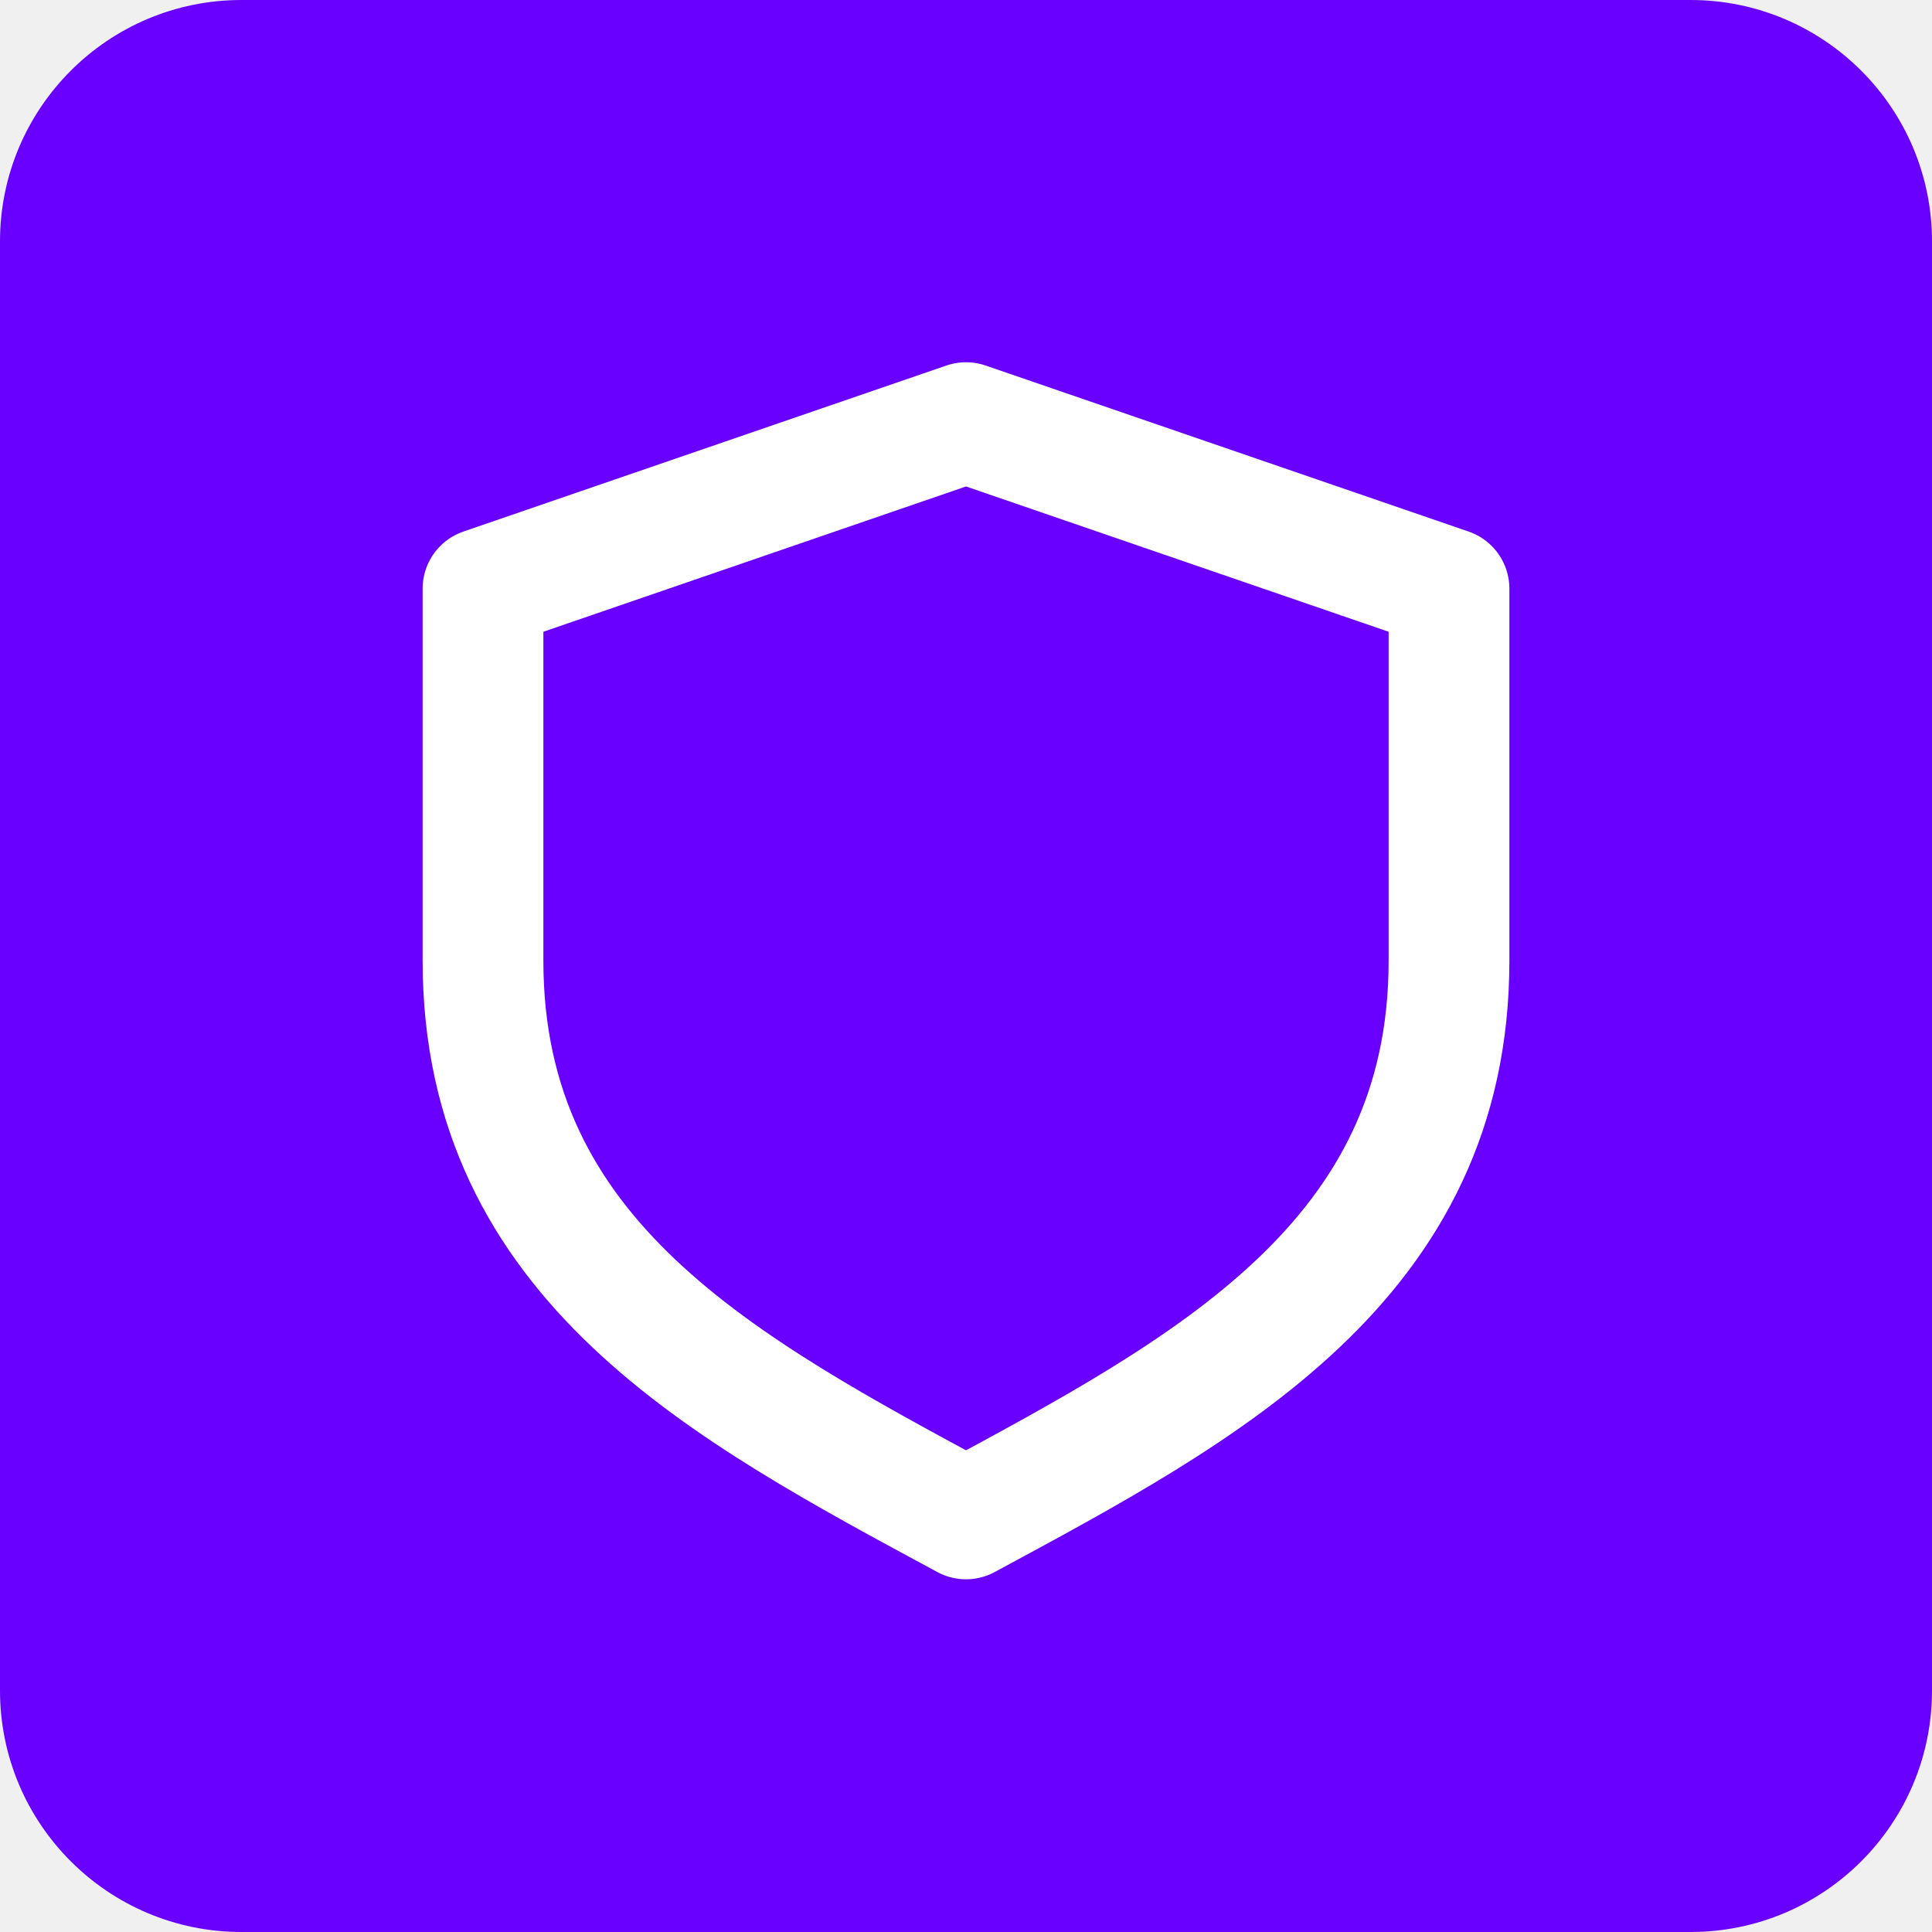
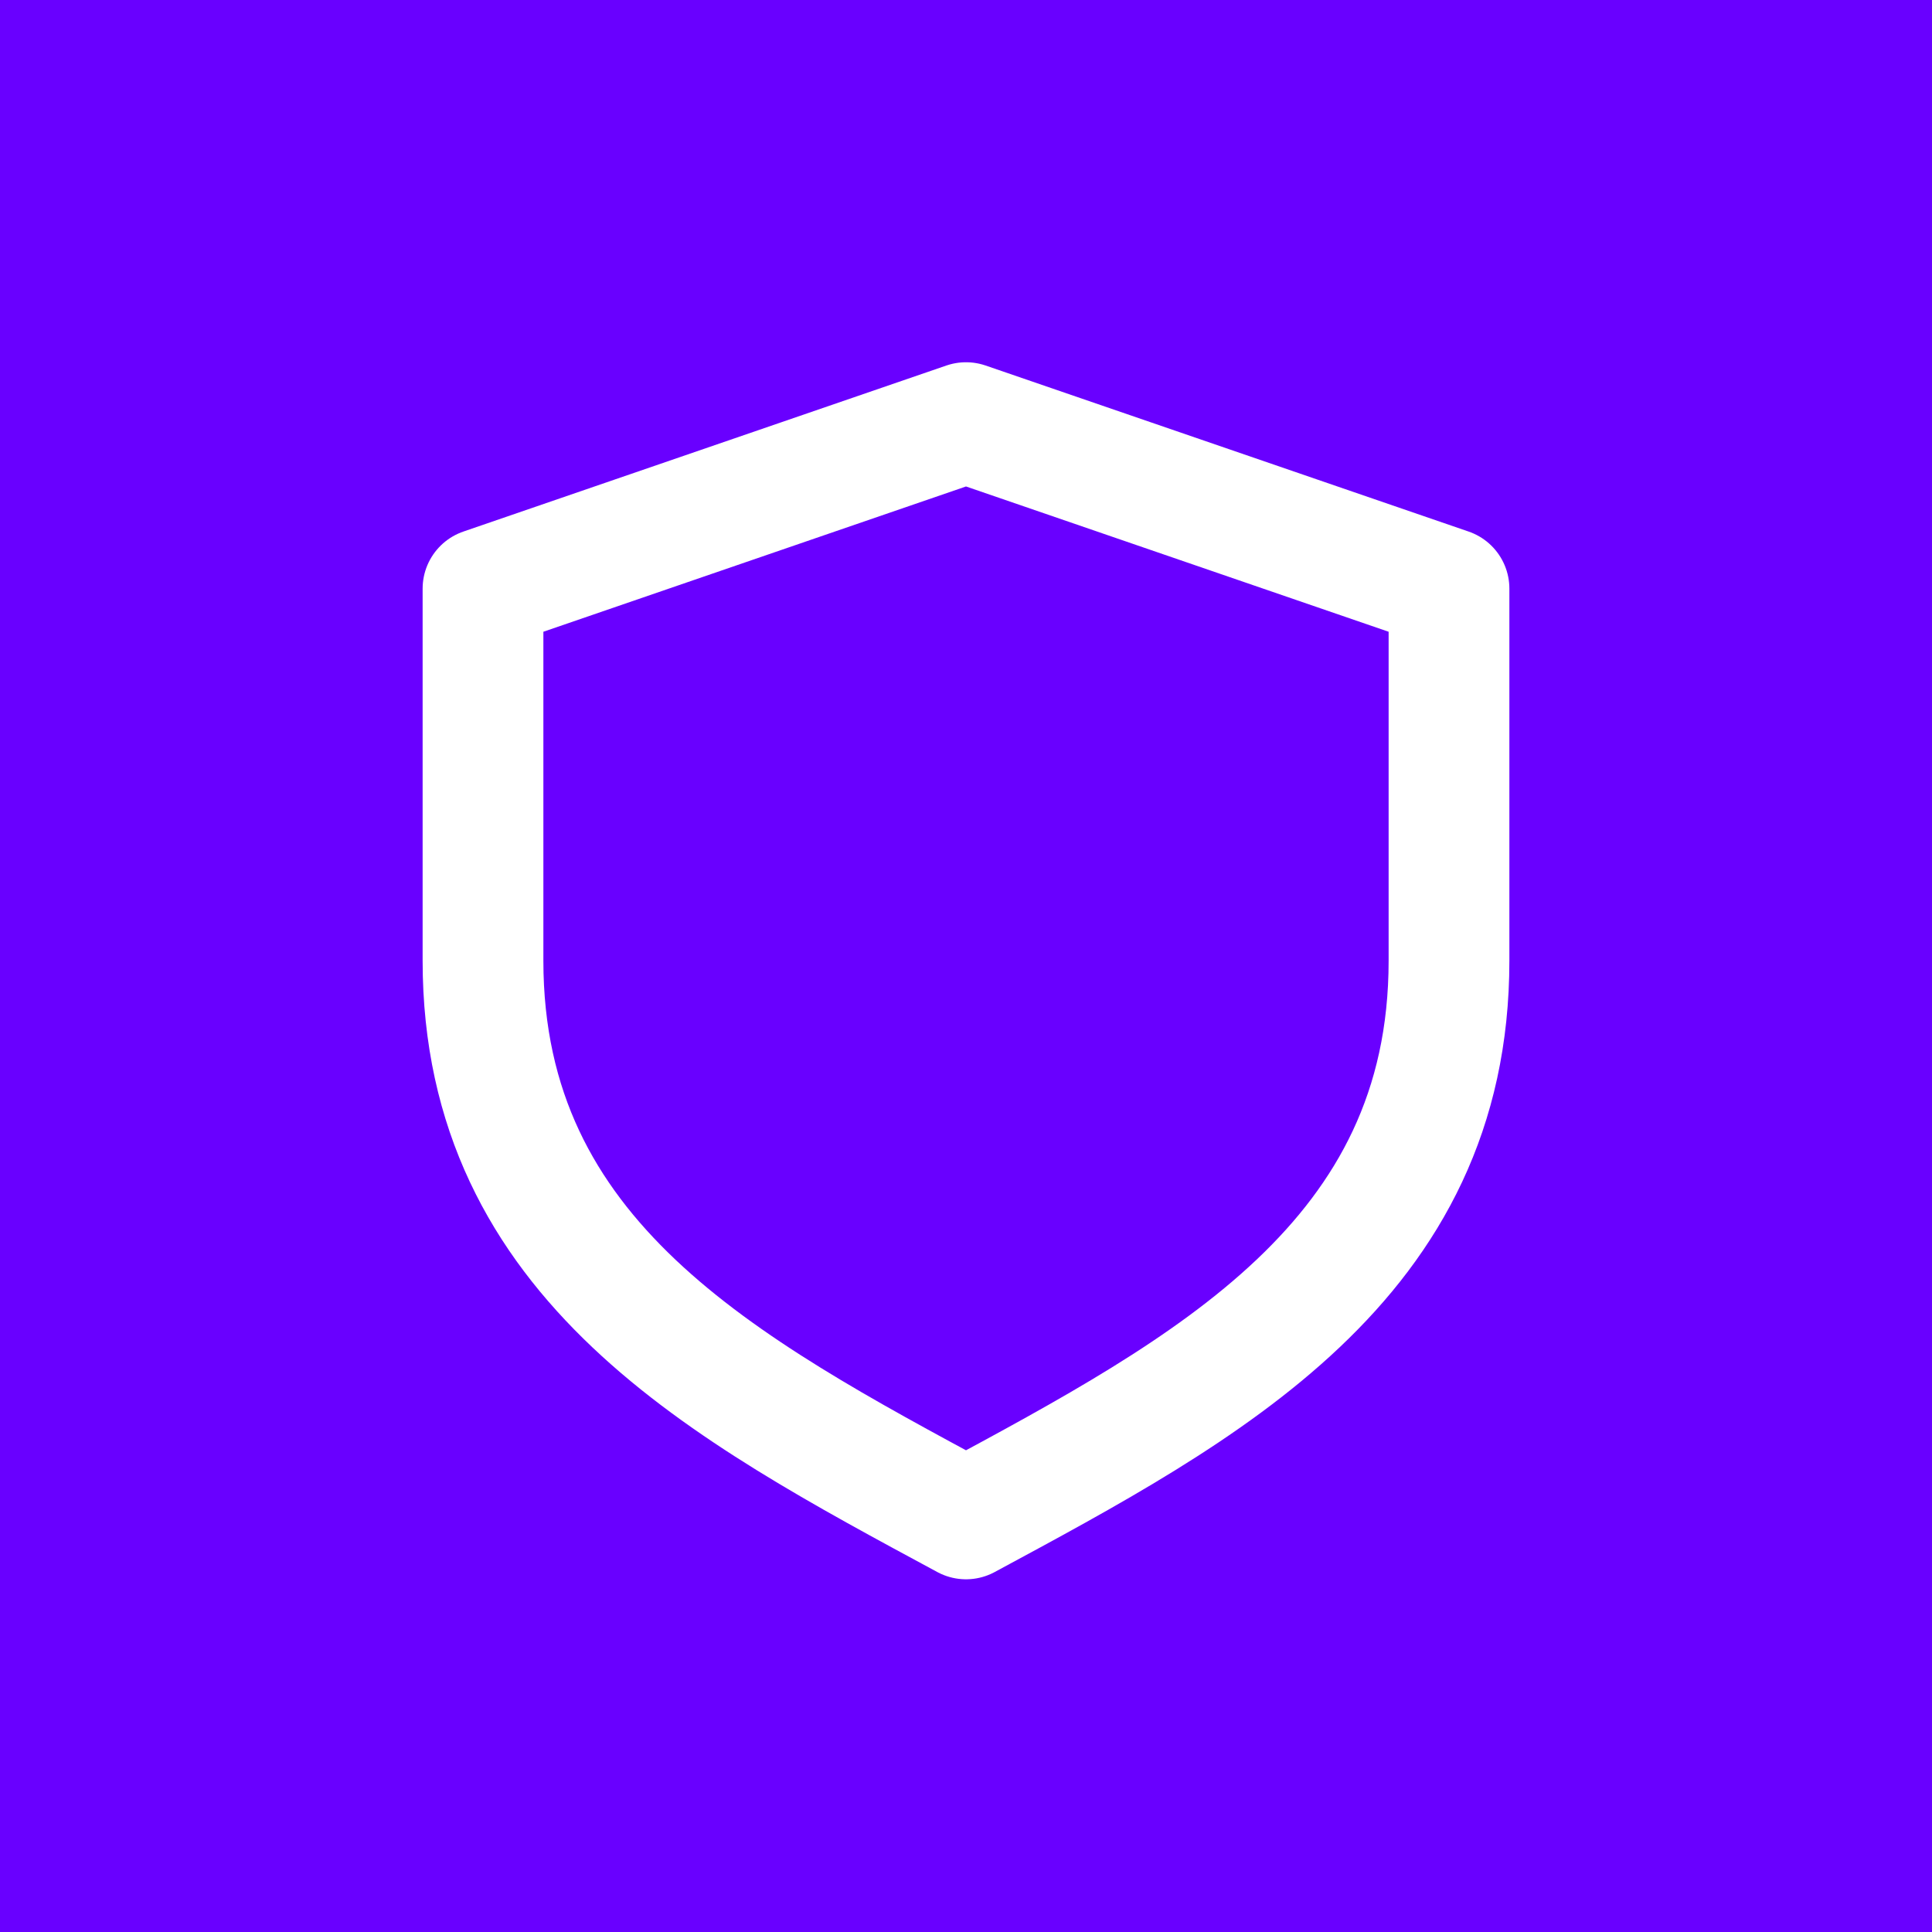
- <svg xmlns="http://www.w3.org/2000/svg" width="40" height="40" fill="none" viewBox="0 0 32 32">
-   <path fill="rgb(105 0 255)" d="M28 0H4a4 4 0 0 0-4 4v24a4 4 0 0 0 4 4h24a4 4 0 0 0 4-4V4a4 4 0 0 0-4-4Z" />
-   <path stroke="#fff" stroke-linecap="square" stroke-linejoin="round" stroke-width="2" d="M24 9.75 16 7 8 9.75v6.162c0 4.973 4 7.088 8 9.246 4-2.158 8-4.273 8-9.246V9.75Z" />
+ <svg xmlns="http://www.w3.org/2000/svg" viewBox="0 0 32 32">
+   <path fill="#6900FF" d="M0 0h32v32H0z" />
+   <path fill="none" stroke="#fff" stroke-linejoin="round" stroke-width="2" d="M24 9.75 16 7 8 9.75v6.162c0 4.973 4 7.088 8 9.246 4-2.158 8-4.273 8-9.246V9.75Z" />
</svg>
